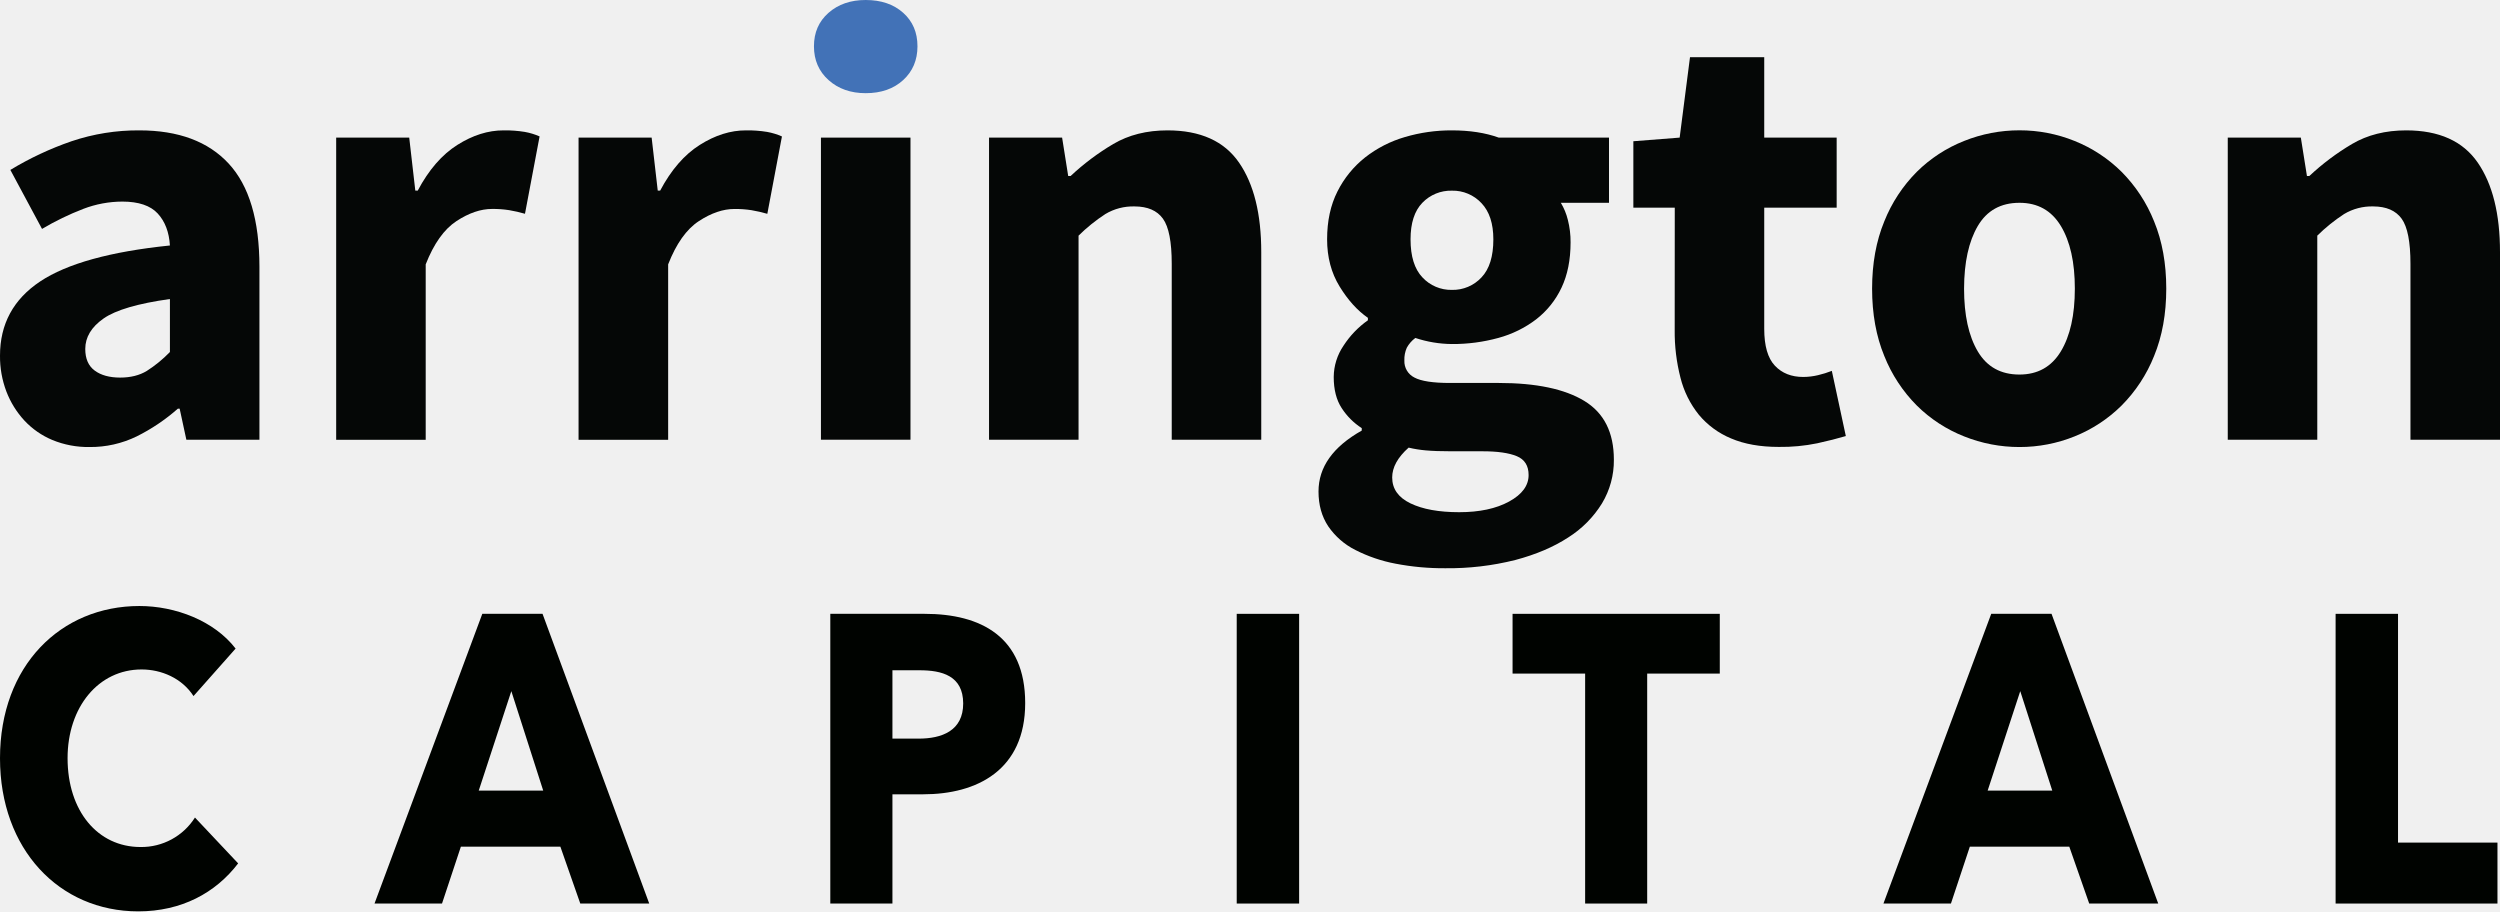
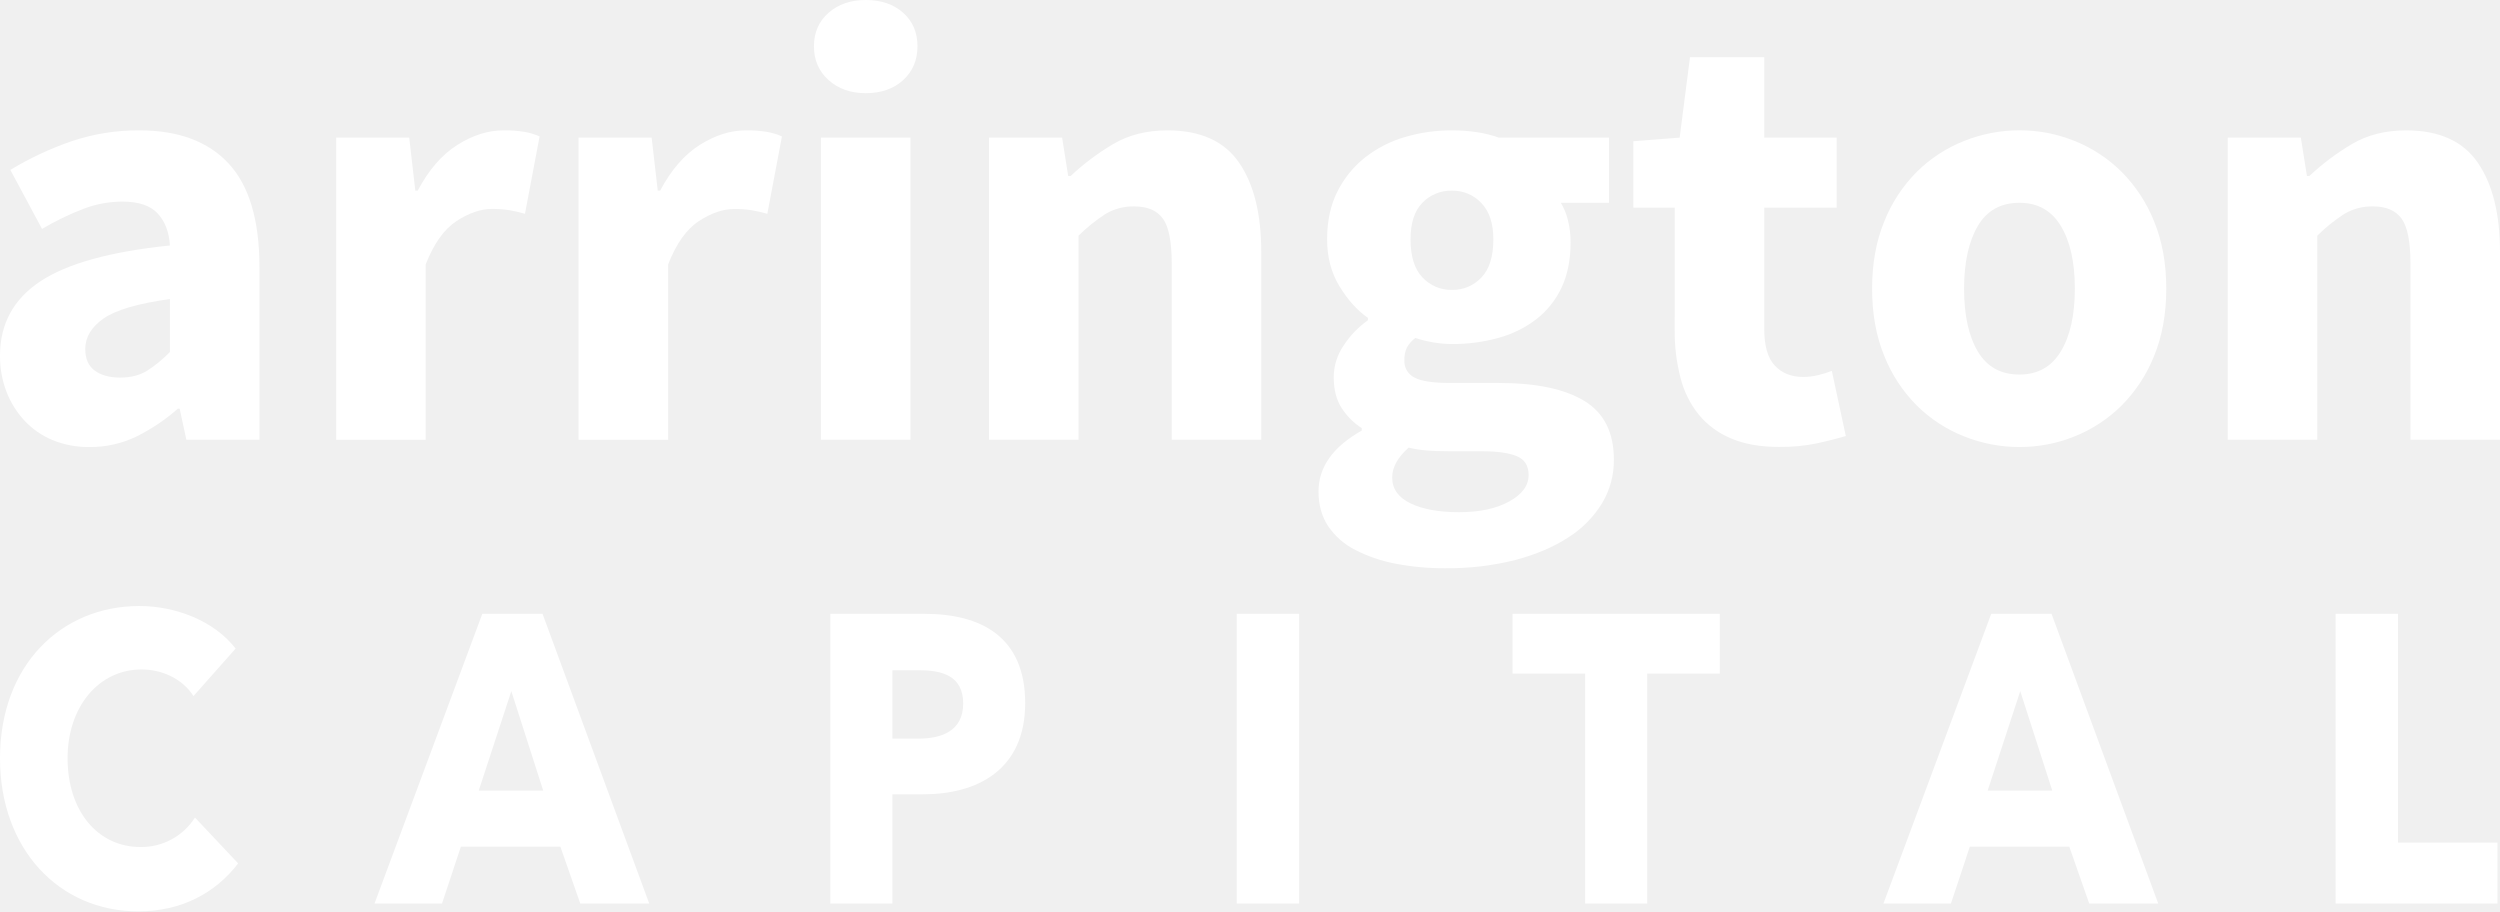
<svg xmlns="http://www.w3.org/2000/svg" viewBox="0 0 1380.67 503.32">
  <defs>
    <style>
			.cls-1 {
- 				fill: #050706;
+ 				fill: #fff;
			}
			.cls-2 {
- 				fill: #4272b7;
+ 				fill: #fff;
			}
			.cls-3 {
- 				fill: #000300;
+ 				fill: #fff;
			}
		</style>
  </defs>
  <path class="cls-1" d="M0,196.42q0-26.23,22.2-41t71.64-19.85q-.68-11.08-6.73-17.65T67.6,111.33a60.7,60.7,0,0,0-21.52,4,150.57,150.57,0,0,0-22.87,11.09L5.72,93.84A175.23,175.23,0,0,1,39.52,78,114.71,114.71,0,0,1,77,72q32.3,0,49.28,18.33t17,57v95.52H102.92l-3.7-17.15h-1A105,105,0,0,1,75.51,241a58.2,58.2,0,0,1-26.07,5.88A52,52,0,0,1,28.93,243a44.63,44.63,0,0,1-15.48-10.77,49.85,49.85,0,0,1-9.92-16A54.42,54.42,0,0,1,0,196.42Zm47.09-3.7q0,8.09,5.21,11.94t14,3.87q8.74,0,14.8-3.7A70.61,70.61,0,0,0,93.84,194.4V165.14q-26.58,3.71-36.66,10.77T47.09,192.72Z" />
  <path class="cls-1" d="M185.66,76H226l3.36,29.26h1.35q9.08-17.14,21.86-25.22T278.15,72a65.84,65.84,0,0,1,11.61.84A35.64,35.64,0,0,1,298,75.34l-8.07,42.72a80.14,80.14,0,0,0-8.75-2,57.81,57.81,0,0,0-9.42-.67q-9.42,0-19.67,6.72T235.1,146v96.87H185.66Z" />
  <path class="cls-1" d="M319.52,76h40.36l3.37,29.26h1.34q9.09-17.14,21.86-25.22T412,72a65.71,65.71,0,0,1,11.6.84,35.49,35.49,0,0,1,8.24,2.52l-8.07,42.72a80.14,80.14,0,0,0-8.75-2,57.76,57.76,0,0,0-9.41-.67q-9.44,0-19.68,6.72T369,146v96.87H319.52Z" />
  <path class="cls-1" d="M453.38,76h49.45V242.84H453.38Z" />
  <path class="cls-1" d="M546.21,76h40.36l3.36,21.19h1.35a134.92,134.92,0,0,1,23.54-17.66Q627.6,72,644.76,72,672,72,684.28,89.8t12.27,49.44v103.6H647.11v-97.2q0-18.16-4.87-24.89T626.59,114a29.76,29.76,0,0,0-16.14,4.21,94.32,94.32,0,0,0-14.8,11.93V242.84H546.21Z" />
  <path class="cls-1" d="M728.17,271.43q0-20.19,23.88-33.64v-1.34a37.18,37.18,0,0,1-11.1-11.1q-4.38-6.72-4.38-17.16A31.14,31.14,0,0,1,742,190.88a51.2,51.2,0,0,1,13.45-14v-1.35q-8.74-6.06-15.64-17.32t-6.89-26.07q0-15.14,5.71-26.4A55.94,55.94,0,0,1,753.9,86.94a65.19,65.19,0,0,1,22-11.26A90.18,90.18,0,0,1,801.82,72q14.8,0,25.9,4H888.6v36H862a33.66,33.66,0,0,1,3.87,9.42,48.49,48.49,0,0,1,1.51,12.45q0,14.46-5,25a47.79,47.79,0,0,1-14,17.49,60.48,60.48,0,0,1-20.86,10.26A94.67,94.67,0,0,1,801.82,190a65.56,65.56,0,0,1-20.17-3.36,16.81,16.81,0,0,0-4.71,5.38,15.83,15.83,0,0,0-1.35,7.06,10,10,0,0,0,5.55,9.42q5.55,3,19.68,3h26.9q30.94,0,47.26,9.92t16.31,32.46A45.82,45.82,0,0,1,884.73,278a58.64,58.64,0,0,1-18.66,18.83q-12.12,7.9-29.26,12.45a151.76,151.76,0,0,1-38.68,4.54,140.06,140.06,0,0,1-27.42-2.52,82.52,82.52,0,0,1-22.2-7.57,39.74,39.74,0,0,1-15-13.12Q728.17,282.53,728.17,271.43Zm40.69-7.74q0,9.42,10.1,14.3t26.9,4.88q16.82,0,27.58-5.89t10.76-14.64q0-7.72-6.55-10.42t-19-2.69H801.49c-5.83,0-10.55-.17-14.13-.5a64.5,64.5,0,0,1-9.42-1.52Q768.87,255.28,768.86,263.69Zm33-103.59a21.59,21.59,0,0,0,16.32-6.9q6.55-6.88,6.55-21,0-13.11-6.55-20a21.63,21.63,0,0,0-16.32-6.9A21.87,21.87,0,0,0,785.51,112Q779,118.73,779,132.18q0,14.13,6.55,21A21.58,21.58,0,0,0,801.82,160.1Z" />
  <path class="cls-1" d="M924.92,114.69H902.05V78l25.57-2,5.71-44.4h41V76h40v38.68h-40v66.93q0,14.13,5.88,20.35c3.92,4.16,9.14,6.22,15.64,6.22a35.34,35.34,0,0,0,8.24-1,55.16,55.16,0,0,0,7.57-2.36l7.73,36q-6.72,2-15.81,4a98.11,98.11,0,0,1-21.18,2q-15.48,0-26.41-4.7a46.12,46.12,0,0,1-17.82-13.12,53.29,53.29,0,0,1-10.09-20.35,101.6,101.6,0,0,1-3.2-26.4Z" />
  <path class="cls-1" d="M1033.9,159.42q0-20.85,6.73-37.16a81.52,81.52,0,0,1,18-27.41,77.72,77.72,0,0,1,26.07-17,82.11,82.11,0,0,1,30.6-5.88,80.87,80.87,0,0,1,30.44,5.88,78.11,78.11,0,0,1,25.9,17,81.69,81.69,0,0,1,18,27.41q6.72,16.32,6.72,37.16t-6.72,37.17a81.59,81.59,0,0,1-18,27.41,78,78,0,0,1-25.9,17,80.87,80.87,0,0,1-30.44,5.88,82.11,82.11,0,0,1-30.6-5.88,77.56,77.56,0,0,1-26.07-17,81.42,81.42,0,0,1-18-27.41Q1033.9,180.29,1033.9,159.42Zm50.79,0q0,21.87,7.57,34.65t23,12.78q15.14,0,22.87-12.78t7.74-34.65q0-21.85-7.74-34.64T1115.29,112q-15.46,0-23,12.78T1084.69,159.42Z" />
  <path class="cls-1" d="M1230.32,76h40.36l3.37,21.19h1.34a135.29,135.29,0,0,1,23.54-17.66Q1311.71,72,1328.87,72q27.24,0,39.52,17.82t12.28,49.44v103.6h-49.45v-97.2q0-18.16-4.88-24.89T1310.71,114a29.77,29.77,0,0,0-16.15,4.21,94.78,94.78,0,0,0-14.8,11.93V242.84h-49.44Z" />
  <path class="cls-2" d="M478.1,51.46q-12.44,0-20.51-7.23t-8.07-18.67q0-11.43,8.07-18.5T478.1,0q12.78,0,20.69,7.06t7.9,18.5q0,11.44-7.9,18.67T478.1,51.46Z" />
  <path class="cls-3" d="M76.36,503.32C32.67,503.32,0,469,0,418.77c0-51.31,33.67-84.09,77-84.09,19.85,0,41.29,8.14,53.12,23.51l-23.25,26.22c-6.42-9.94-17.84-14.69-28.66-14.69-23.85,0-40.89,20.8-40.89,49,0,29.17,16.63,49.06,40.28,49.06a35,35,0,0,0,30.07-16.28l23.85,25.32C119.05,493.15,100.21,503.32,76.36,503.32Z" />
  <path class="cls-3" d="M320.47,499l-11-31.42H254.53L244.11,499H206.83l59.53-160h33.27l58.92,160ZM282.39,381.7l-18,54.93H300Z" />
  <path class="cls-3" d="M509.86,438.67h-17V499H458.55V339h52.11c31.07,0,55.52,12.65,55.52,49.28C566.18,425.33,539.52,438.67,509.86,438.67Zm-2-68.5h-15v37.75h14.43c12.82,0,24.65-4.29,24.65-19.44C531.91,373.11,520.08,370.17,507.86,370.17Z" />
  <path class="cls-3" d="M683,499V339h34.47V499Z" />
  <path class="cls-3" d="M909.69,372V499H875.42V372H835.34V339H949.78v33Z" />
  <path class="cls-3" d="M1153.8,499l-11-31.42h-54.92L1077.44,499h-37.28l59.53-160H1133l58.92,160ZM1115.72,381.7l-18,54.93h35.68Z" />
  <path class="cls-3" d="M1289.88,499V339h34.47V465.34h54.92V499Z" />
</svg>
